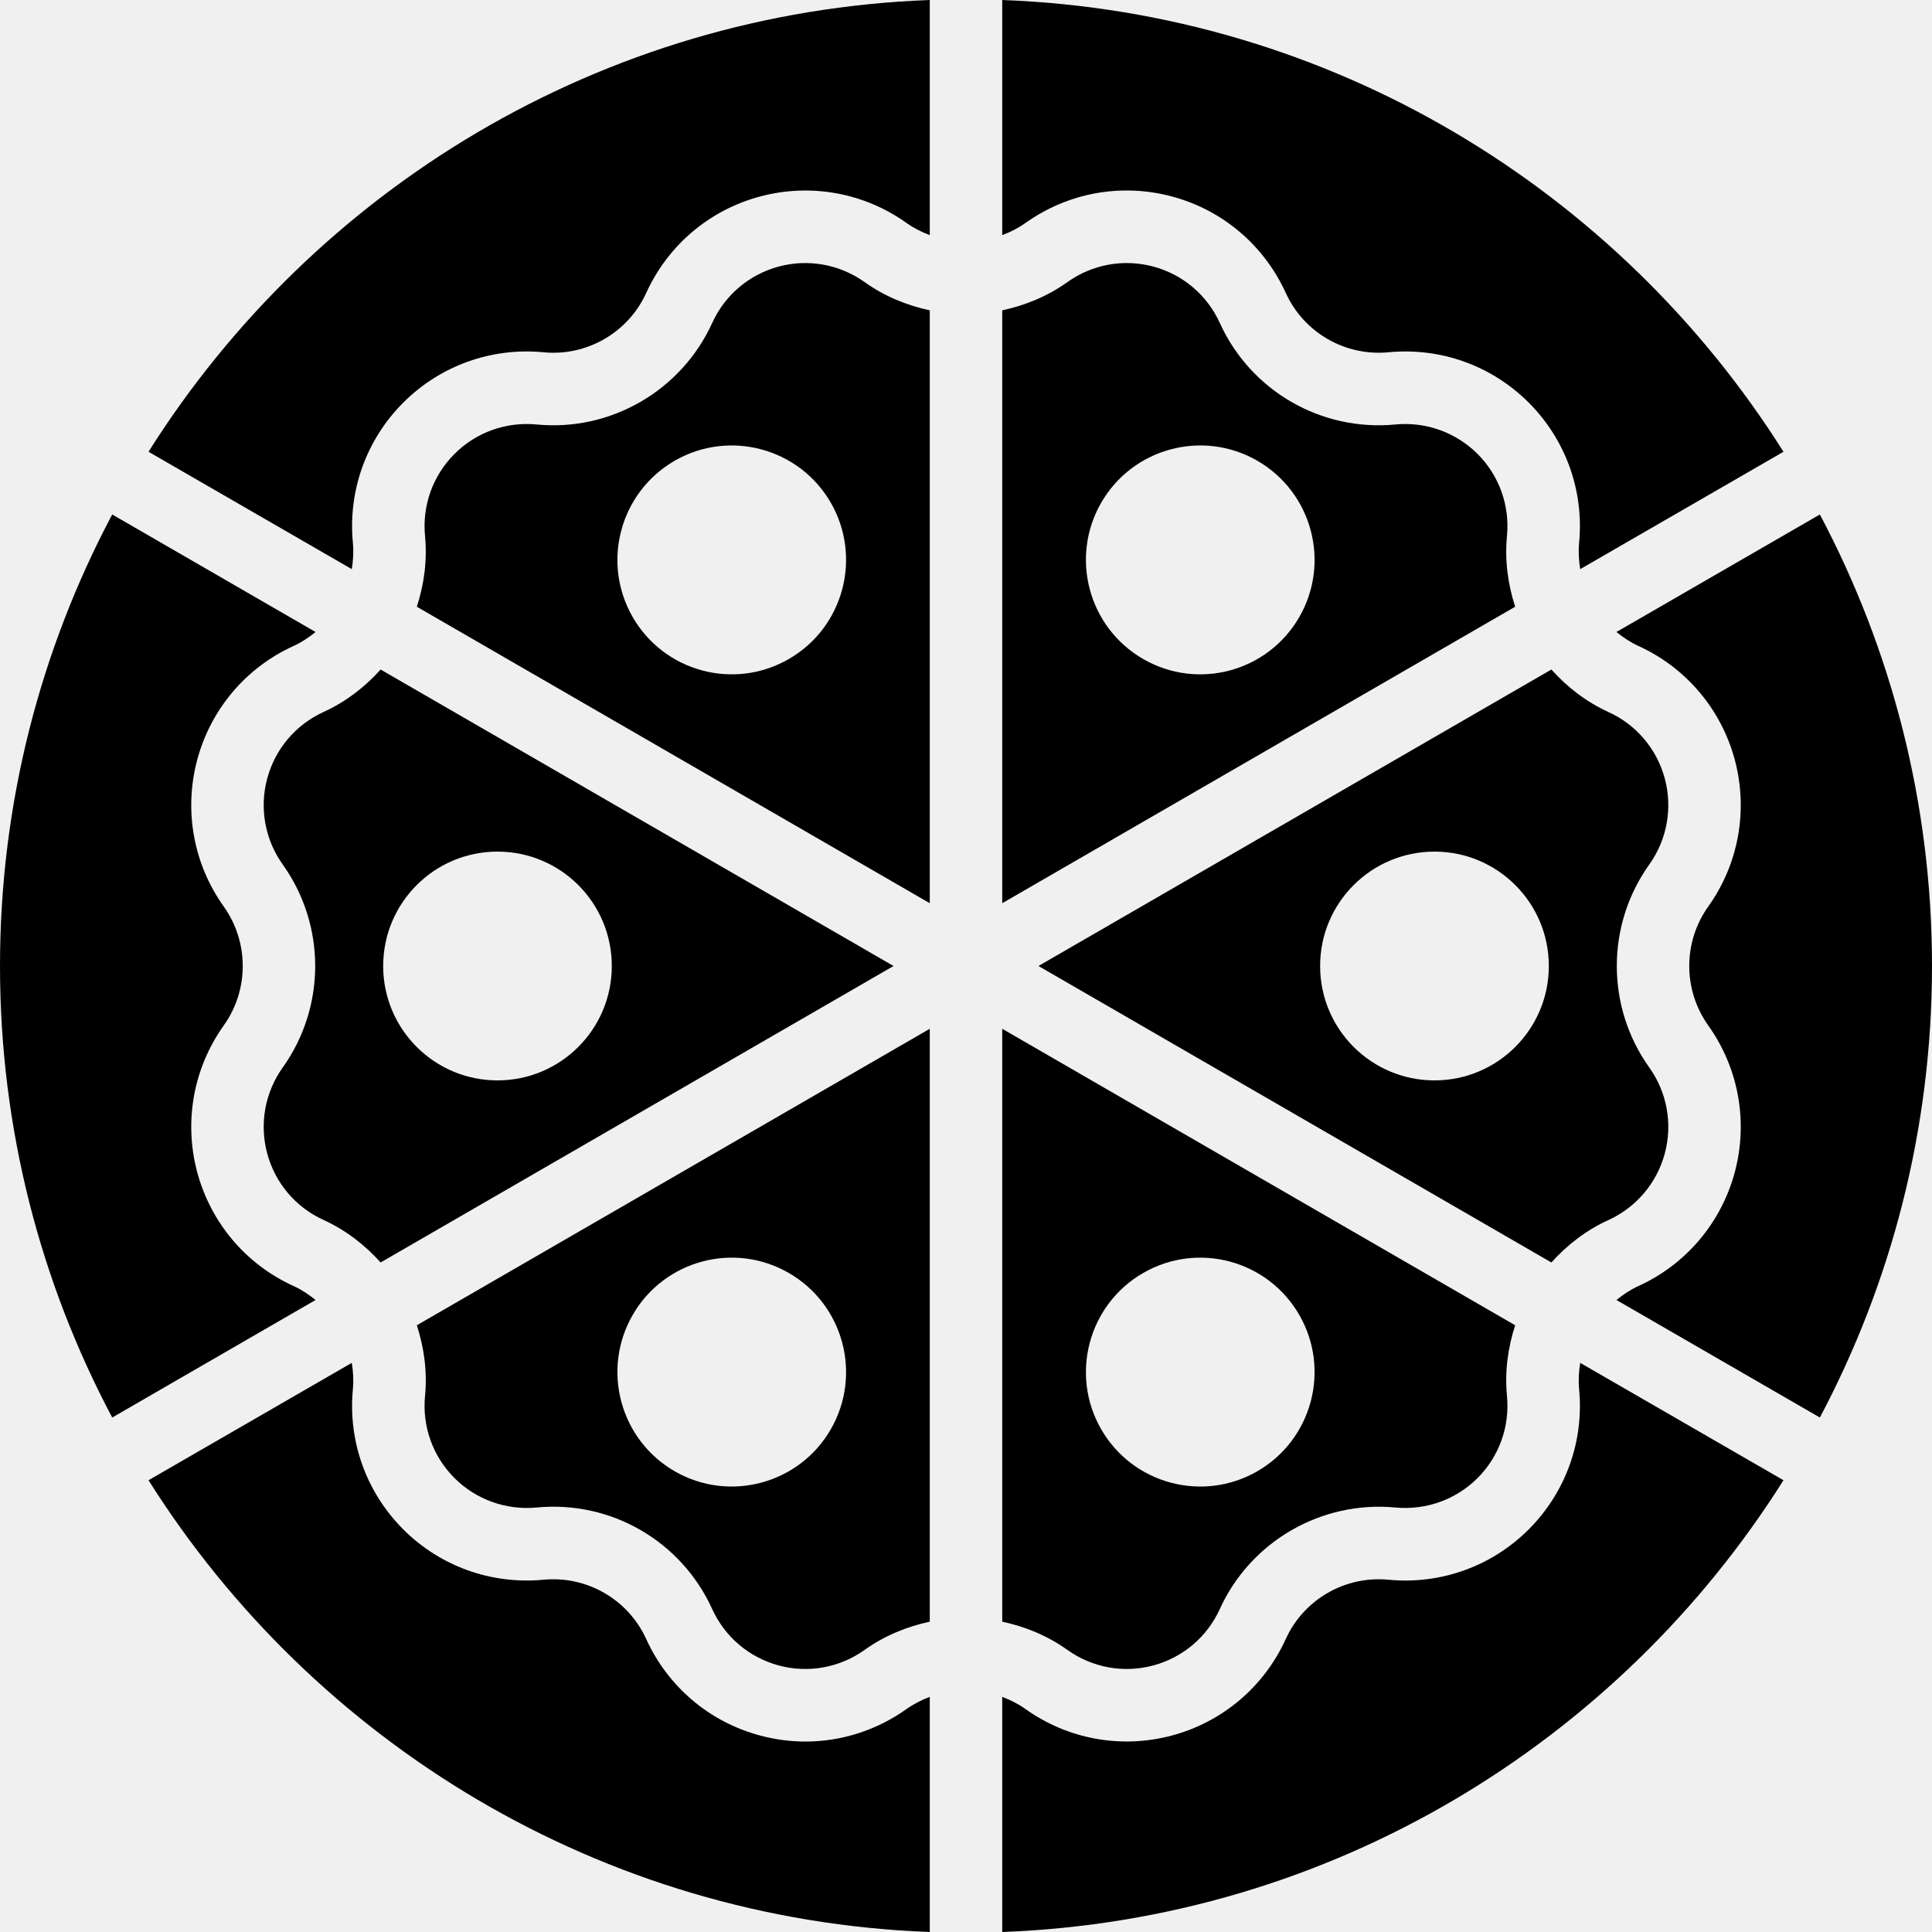
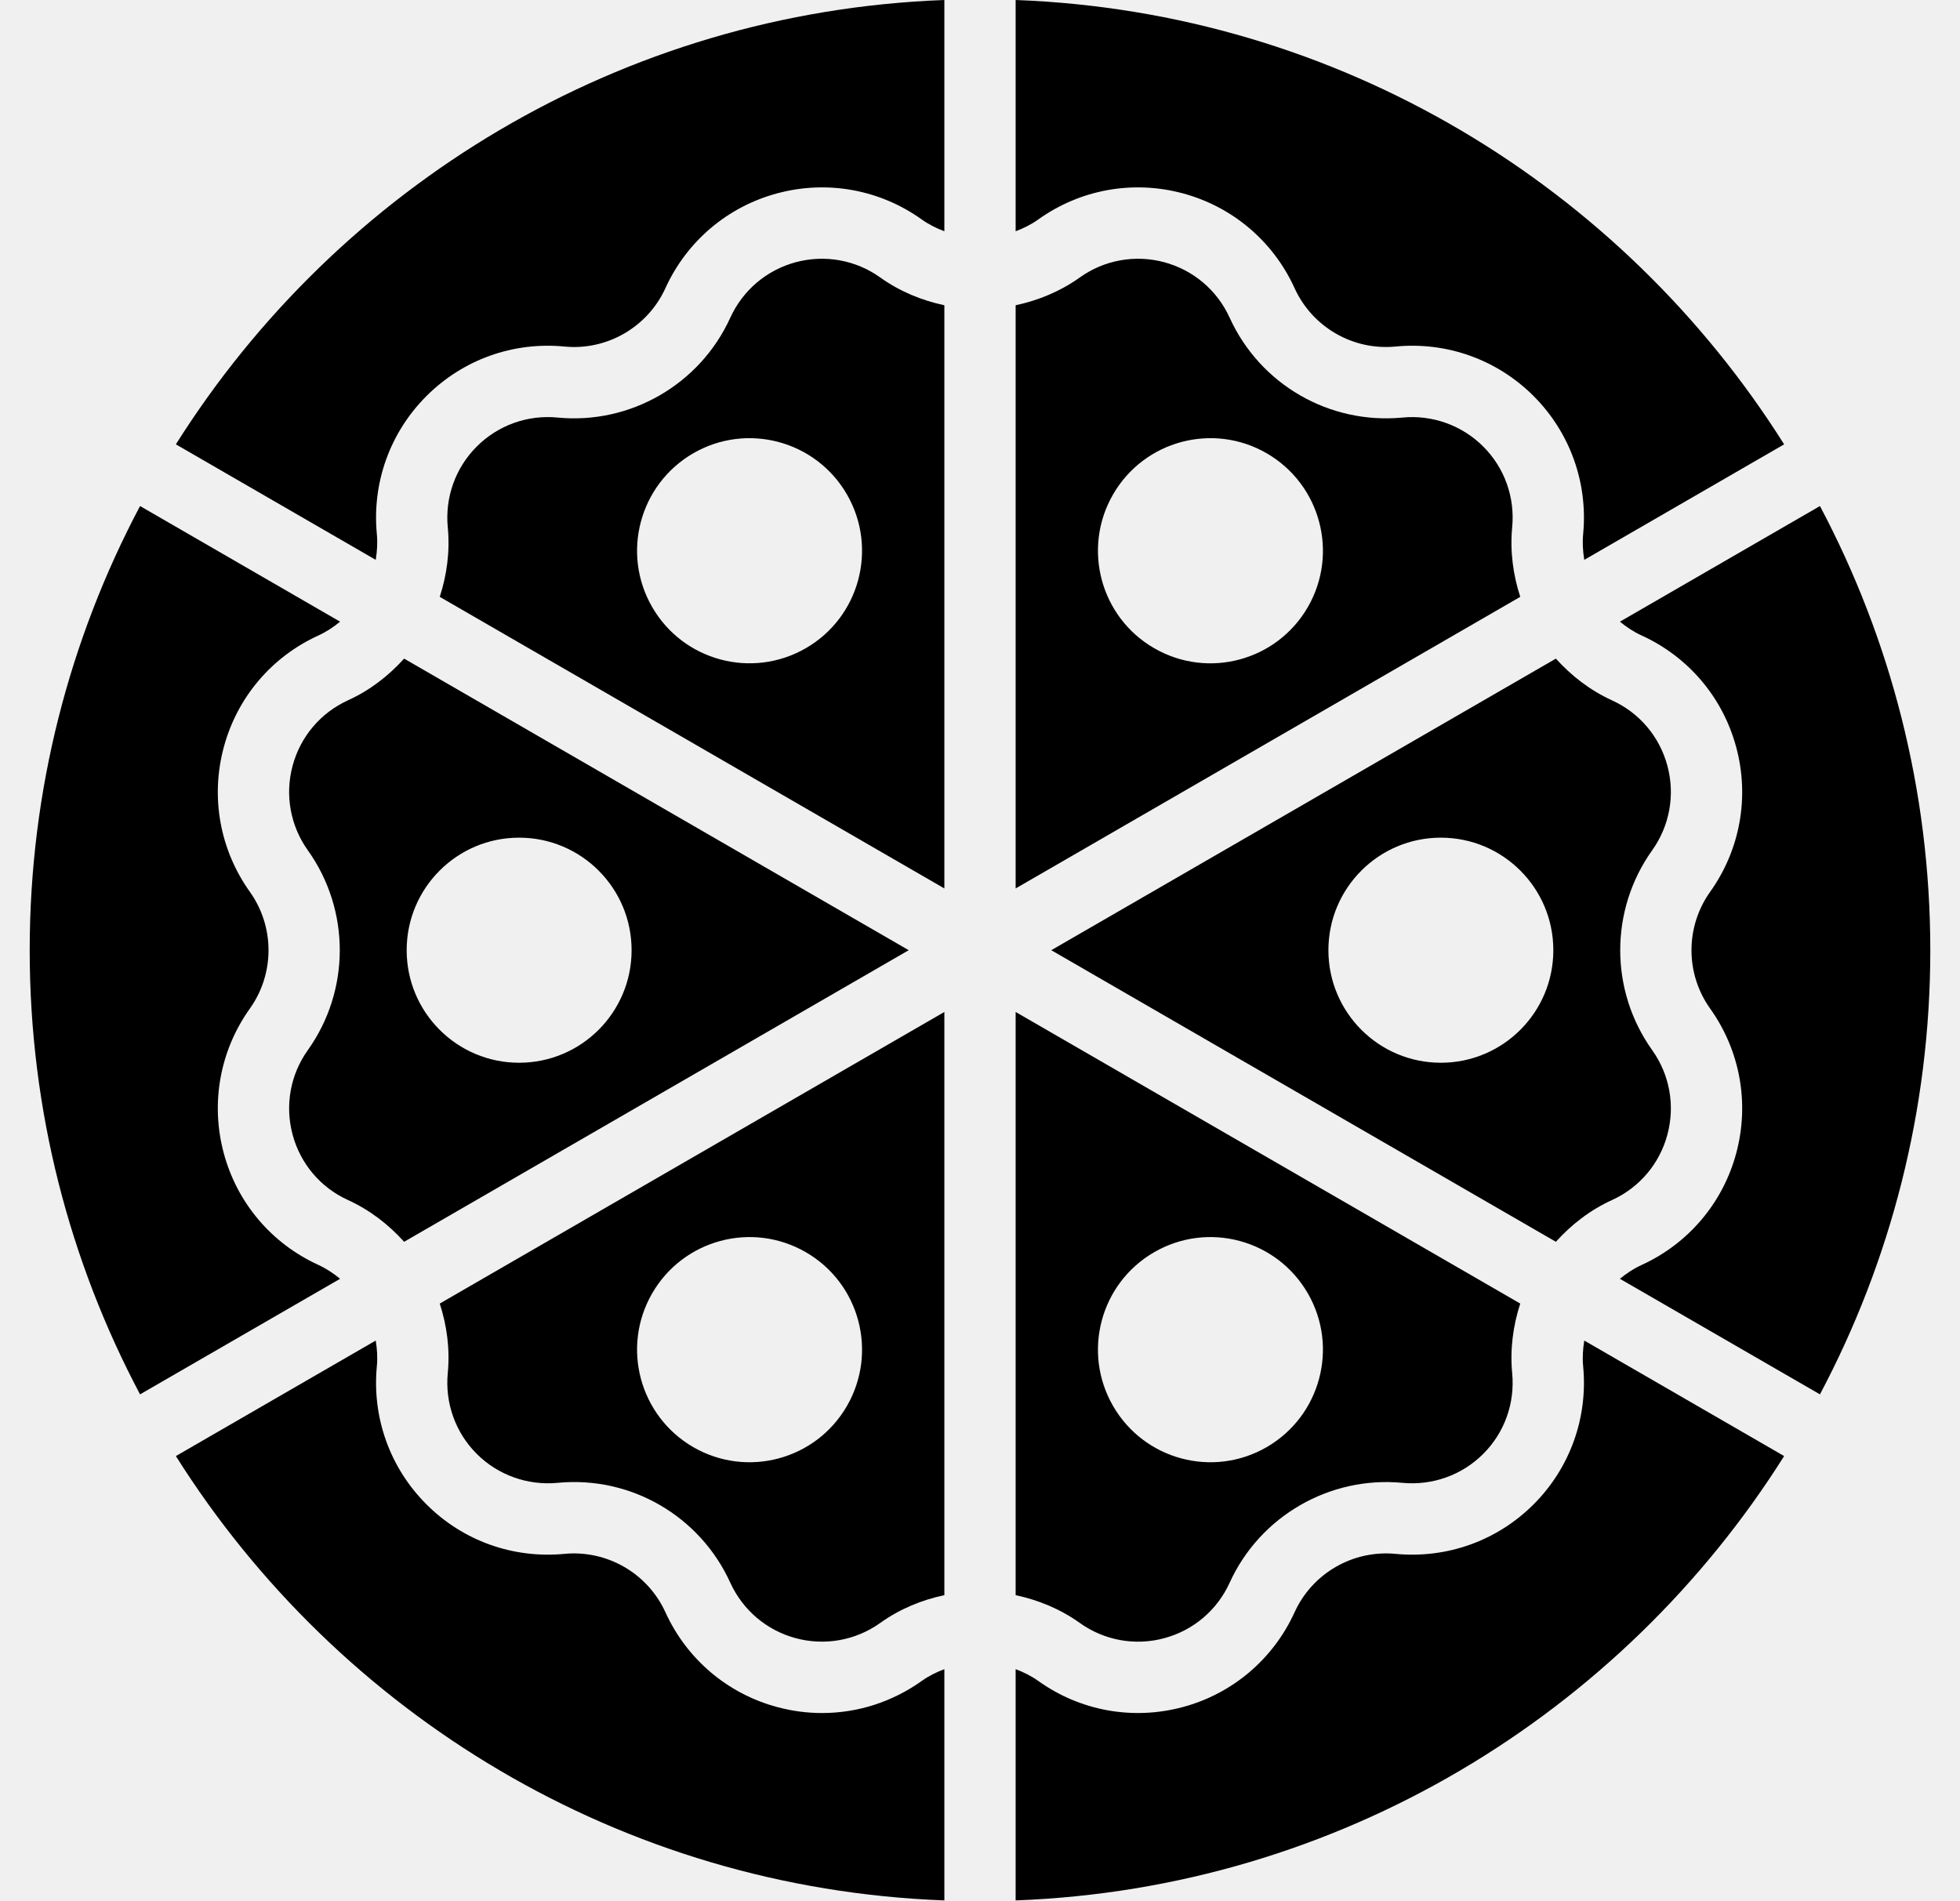
- <svg xmlns="http://www.w3.org/2000/svg" width="24" height="24" viewBox="0 0 24 24" fill="none">
-   <g clip-path="url(#clip0_177_12504)">
-     <path d="M19.616 17.254C19.679 17.902 19.451 18.537 18.991 18.998C18.531 19.458 17.897 19.686 17.248 19.624C16.71 19.572 16.196 19.868 15.972 20.361C15.702 20.954 15.187 21.39 14.559 21.559C13.93 21.727 13.267 21.607 12.737 21.229C12.647 21.165 12.55 21.117 12.45 21.079V24C16.535 23.848 20.103 21.644 22.155 18.388L19.63 16.93C19.613 17.035 19.606 17.144 19.616 17.254Z" fill="currentColor" />
-     <path d="M10.005 21.634C9.817 21.634 9.628 21.609 9.441 21.559C8.813 21.391 8.298 20.954 8.028 20.362C7.804 19.868 7.289 19.572 6.751 19.624C6.102 19.685 5.469 19.458 5.009 18.998C4.549 18.537 4.321 17.902 4.384 17.254C4.394 17.143 4.387 17.035 4.37 16.93L1.845 18.388C3.897 21.644 7.465 23.848 11.55 24V21.079C11.45 21.117 11.353 21.165 11.263 21.229C10.89 21.495 10.451 21.634 10.005 21.634Z" fill="currentColor" />
-     <path d="M9.674 3.311C9.306 3.41 9.005 3.665 8.847 4.012C8.464 4.855 7.581 5.363 6.665 5.273C6.286 5.237 5.914 5.37 5.646 5.639C5.376 5.909 5.243 6.281 5.28 6.66C5.309 6.963 5.268 7.26 5.178 7.537L11.55 11.22V3.855C11.265 3.794 10.988 3.681 10.74 3.504C10.43 3.283 10.041 3.213 9.674 3.311ZM9.8 8.186C9.121 8.579 8.252 8.346 7.86 7.666C7.468 6.986 7.701 6.117 8.38 5.724C9.059 5.332 9.928 5.565 10.32 6.244C10.712 6.924 10.479 7.794 9.8 8.186Z" fill="currentColor" />
-     <path d="M3.646 15.975C3.054 15.706 2.619 15.19 2.45 14.562C2.282 13.933 2.402 13.268 2.78 12.738C3.094 12.297 3.094 11.703 2.78 11.262C2.402 10.732 2.282 10.067 2.45 9.438C2.619 8.81 3.054 8.294 3.646 8.025C3.747 7.979 3.837 7.918 3.92 7.851L1.394 6.391C0.505 8.066 0 9.975 0 12C0 14.025 0.505 15.934 1.394 17.609L3.92 16.149C3.837 16.082 3.747 16.021 3.646 15.975Z" fill="currentColor" />
-     <path d="M14.559 2.441C15.187 2.609 15.702 3.046 15.972 3.638C16.196 4.132 16.71 4.428 17.249 4.376C17.896 4.314 18.531 4.542 18.991 5.002C19.451 5.463 19.679 6.098 19.616 6.746C19.606 6.856 19.613 6.965 19.63 7.07L22.155 5.612C20.103 2.356 16.535 0.152 12.45 0V2.921C12.55 2.883 12.647 2.835 12.737 2.771C13.267 2.393 13.93 2.272 14.559 2.441Z" fill="currentColor" />
-     <path d="M3.319 14.328C3.418 14.696 3.673 14.998 4.02 15.155C4.297 15.282 4.533 15.465 4.728 15.683L11.1 12L4.728 8.317C4.533 8.535 4.296 8.718 4.02 8.844C3.673 9.002 3.418 9.304 3.319 9.672C3.221 10.04 3.291 10.429 3.512 10.739C4.05 11.493 4.05 12.507 3.512 13.261C3.291 13.571 3.221 13.96 3.319 14.328ZM6.18 10.579C6.965 10.579 7.6 11.215 7.6 12C7.6 12.785 6.965 13.421 6.18 13.421C5.396 13.421 4.76 12.785 4.76 12C4.76 11.215 5.396 10.579 6.18 10.579Z" fill="currentColor" />
-     <path d="M1.845 5.612L4.37 7.07C4.387 6.965 4.394 6.856 4.384 6.746C4.321 6.098 4.549 5.463 5.009 5.002C5.469 4.542 6.103 4.314 6.751 4.376C7.288 4.429 7.804 4.132 8.028 3.638C8.298 3.046 8.813 2.609 9.441 2.441C10.07 2.273 10.733 2.393 11.263 2.771C11.353 2.835 11.45 2.883 11.55 2.921V0C7.465 0.152 3.897 2.356 1.845 5.612Z" fill="currentColor" />
-     <path d="M22.607 6.391L20.08 7.851C20.163 7.918 20.253 7.979 20.354 8.025C20.945 8.294 21.381 8.81 21.55 9.438C21.718 10.067 21.598 10.732 21.22 11.262C20.906 11.703 20.906 12.297 21.22 12.738C21.598 13.268 21.718 13.933 21.55 14.562C21.381 15.19 20.945 15.706 20.354 15.975C20.253 16.021 20.163 16.082 20.08 16.149L22.607 17.609C23.495 15.934 24 14.025 24 12C24 9.975 23.495 8.066 22.607 6.391Z" fill="currentColor" />
-     <path d="M5.28 17.34C5.243 17.719 5.376 18.091 5.646 18.361C5.914 18.63 6.289 18.762 6.665 18.727C7.589 18.637 8.464 19.145 8.847 19.988C9.005 20.335 9.306 20.59 9.674 20.689C10.041 20.788 10.43 20.717 10.74 20.496C10.988 20.319 11.265 20.206 11.55 20.145V12.78L5.178 16.463C5.268 16.74 5.309 17.037 5.28 17.34ZM7.86 16.334C8.252 15.654 9.121 15.421 9.8 15.814C10.479 16.206 10.712 17.076 10.32 17.756C9.928 18.435 9.059 18.668 8.38 18.276C7.701 17.883 7.468 17.014 7.86 16.334Z" fill="currentColor" />
-     <path d="M14.326 20.689C14.694 20.59 14.995 20.335 15.153 19.988C15.536 19.145 16.419 18.639 17.335 18.727C17.713 18.762 18.085 18.63 18.355 18.361C18.624 18.091 18.757 17.719 18.72 17.34C18.691 17.037 18.732 16.74 18.822 16.463L12.45 12.78V20.145C12.735 20.206 13.012 20.319 13.26 20.496C13.57 20.717 13.959 20.788 14.326 20.689ZM14.2 15.814C14.879 15.421 15.748 15.654 16.14 16.334C16.532 17.014 16.299 17.883 15.62 18.276C14.941 18.668 14.072 18.435 13.68 17.756C13.288 17.076 13.521 16.206 14.2 15.814Z" fill="currentColor" />
-     <path d="M20.681 9.672C20.582 9.304 20.327 9.002 19.98 8.845C19.703 8.718 19.467 8.535 19.272 8.317L12.9 12L19.272 15.683C19.467 15.466 19.703 15.282 19.98 15.156C20.327 14.998 20.582 14.696 20.681 14.328C20.779 13.96 20.709 13.571 20.488 13.261C19.95 12.507 19.95 11.493 20.488 10.739C20.709 10.429 20.779 10.04 20.681 9.672ZM17.82 13.421C17.035 13.421 16.399 12.785 16.399 12C16.399 11.215 17.035 10.579 17.82 10.579C18.604 10.579 19.24 11.215 19.24 12C19.24 12.785 18.604 13.421 17.82 13.421Z" fill="currentColor" />
-     <path d="M18.72 6.66C18.757 6.281 18.624 5.909 18.355 5.639C18.085 5.37 17.711 5.237 17.335 5.273C16.411 5.362 15.536 4.855 15.153 4.012C14.995 3.665 14.694 3.41 14.326 3.311C13.959 3.213 13.57 3.283 13.26 3.504C13.012 3.681 12.735 3.794 12.45 3.855V11.22L18.822 7.537C18.732 7.26 18.691 6.963 18.72 6.66ZM16.14 7.666C15.748 8.346 14.879 8.579 14.2 8.186C13.521 7.794 13.288 6.924 13.68 6.244C14.072 5.565 14.941 5.332 15.62 5.724C16.299 6.117 16.532 6.986 16.14 7.666Z" fill="currentColor" />
-   </g>
-   <defs>
-     <clipPath id="clip0_177_12504">
-       <rect width="24" height="24" fill="white" />
-     </clipPath>
-   </defs>
+ <svg xmlns="http://www.w3.org/2000/svg" width="33" height="32" viewBox="0 0 33 32" fill="none">
+   <path d="M26.655 23.005C26.738 23.869 26.435 24.716 25.822 25.33C25.208 25.944 24.363 26.247 23.498 26.165C22.78 26.096 22.095 26.491 21.796 27.149C21.436 27.939 20.749 28.521 19.912 28.745C19.073 28.97 18.189 28.81 17.483 28.306C17.363 28.22 17.233 28.156 17.1 28.106V32C22.547 31.798 27.304 28.859 30.039 24.518L26.674 22.573C26.651 22.714 26.641 22.858 26.655 23.005Z" fill="currentColor" />
+   <path d="M13.84 28.845C13.589 28.845 13.337 28.812 13.088 28.745C12.251 28.521 11.564 27.939 11.204 27.149C10.905 26.491 10.218 26.096 9.502 26.165C8.636 26.247 7.791 25.944 7.179 25.33C6.565 24.716 6.262 23.869 6.345 23.005C6.359 22.858 6.349 22.714 6.326 22.573L2.961 24.518C5.696 28.859 10.453 31.798 15.9 32V28.106C15.767 28.156 15.637 28.22 15.517 28.306C15.02 28.66 14.435 28.845 13.84 28.845Z" fill="currentColor" />
+   <path d="M13.399 4.415C12.909 4.546 12.507 4.887 12.296 5.349C11.785 6.474 10.609 7.15 9.387 7.031C8.881 6.982 8.386 7.16 8.027 7.519C7.668 7.878 7.491 8.374 7.539 8.88C7.578 9.284 7.524 9.68 7.404 10.05L15.9 14.96V5.14C15.519 5.059 15.15 4.908 14.82 4.672C14.407 4.377 13.889 4.284 13.399 4.415ZM13.567 10.915C12.661 11.438 11.503 11.128 10.98 10.221C10.457 9.315 10.768 8.156 11.673 7.632C12.579 7.109 13.737 7.42 14.26 8.326C14.783 9.233 14.473 10.392 13.567 10.915Z" fill="currentColor" />
+   <path d="M5.362 21.3C4.573 20.941 3.991 20.254 3.767 19.416C3.542 18.577 3.702 17.691 4.206 16.984C4.626 16.396 4.626 15.605 4.206 15.016C3.702 14.309 3.542 13.423 3.767 12.585C3.991 11.746 4.573 11.059 5.362 10.7C5.496 10.639 5.616 10.558 5.726 10.468L2.358 8.521C1.174 10.755 0.5 13.3 0.5 16C0.5 18.701 1.174 21.245 2.358 23.479L5.726 21.533C5.616 21.442 5.496 21.362 5.362 21.3Z" fill="currentColor" />
+   <path d="M19.912 3.255C20.749 3.479 21.436 4.061 21.796 4.851C22.095 5.509 22.78 5.905 23.498 5.835C24.361 5.752 25.209 6.056 25.822 6.67C26.435 7.284 26.738 8.131 26.655 8.995C26.641 9.142 26.651 9.286 26.674 9.427L30.039 7.482C27.304 3.141 22.547 0.202 17.1 0V3.894C17.233 3.844 17.363 3.78 17.483 3.694C18.189 3.19 19.073 3.03 19.912 3.255Z" fill="currentColor" />
+   <path d="M4.926 19.104C5.057 19.595 5.397 19.997 5.859 20.207C6.229 20.376 6.543 20.62 6.804 20.91L15.3 16L6.804 11.09C6.543 11.379 6.229 11.624 5.859 11.792C5.397 12.003 5.057 12.405 4.926 12.896C4.795 13.386 4.888 13.905 5.183 14.318C5.9 15.324 5.9 16.676 5.183 17.682C4.888 18.095 4.795 18.614 4.926 19.104ZM8.74 14.105C9.786 14.105 10.634 14.953 10.634 16C10.634 17.047 9.786 17.895 8.74 17.895C7.695 17.895 6.847 17.047 6.847 16C6.847 14.953 7.695 14.105 8.74 14.105Z" fill="currentColor" />
+   <path d="M2.961 7.482L6.326 9.427C6.349 9.286 6.359 9.142 6.345 8.995C6.262 8.131 6.565 7.284 7.179 6.67C7.792 6.056 8.637 5.752 9.502 5.835C10.217 5.906 10.905 5.509 11.204 4.851C11.564 4.061 12.251 3.479 13.088 3.255C13.926 3.03 14.811 3.19 15.517 3.694C15.637 3.78 15.767 3.844 15.9 3.894V0C10.453 0.202 5.696 3.141 2.961 7.482Z" fill="currentColor" />
+   <path d="M30.642 8.521L27.274 10.468C27.384 10.558 27.504 10.639 27.638 10.7C28.427 11.059 29.009 11.746 29.233 12.585C29.458 13.423 29.298 14.309 28.794 15.016C28.374 15.605 28.374 16.396 28.794 16.984C29.298 17.691 29.458 18.577 29.233 19.416C29.009 20.254 28.427 20.941 27.638 21.301C27.504 21.362 27.384 21.443 27.274 21.533L30.642 23.479C31.826 21.245 32.5 18.701 32.5 16C32.5 13.3 31.826 10.755 30.642 8.521Z" fill="currentColor" />
+   <path d="M7.539 23.12C7.491 23.626 7.668 24.122 8.027 24.481C8.386 24.84 8.885 25.016 9.386 24.969C10.619 24.849 11.785 25.527 12.296 26.651C12.507 27.113 12.909 27.454 13.399 27.585C13.888 27.716 14.407 27.623 14.82 27.328C15.15 27.092 15.519 26.941 15.9 26.86V17.04L7.404 21.95C7.524 22.32 7.578 22.716 7.539 23.12ZM10.98 21.779C11.503 20.872 12.661 20.561 13.567 21.085C14.473 21.608 14.783 22.767 14.26 23.674C13.737 24.581 12.579 24.891 11.673 24.368C10.768 23.844 10.457 22.685 10.98 21.779Z" fill="currentColor" />
+   <path d="M19.601 27.585C20.091 27.454 20.493 27.113 20.703 26.651C21.215 25.526 22.391 24.852 23.613 24.969C24.118 25.016 24.614 24.84 24.973 24.481C25.332 24.122 25.509 23.626 25.46 23.12C25.422 22.716 25.476 22.32 25.596 21.95L17.1 17.04V26.86C17.48 26.941 17.85 27.092 18.18 27.328C18.593 27.623 19.112 27.717 19.601 27.585ZM19.433 21.085C20.339 20.561 21.497 20.872 22.02 21.779C22.543 22.685 22.232 23.844 21.326 24.368C20.421 24.891 19.263 24.581 18.74 23.674C18.217 22.767 18.527 21.608 19.433 21.085Z" fill="currentColor" />
+   <path d="M28.074 12.896C27.943 12.405 27.603 12.003 27.141 11.793C26.771 11.624 26.456 11.379 26.196 11.09L17.7 16L26.196 20.91C26.456 20.621 26.771 20.376 27.141 20.207C27.603 19.997 27.943 19.595 28.074 19.104C28.205 18.614 28.112 18.095 27.817 17.682C27.1 16.676 27.1 15.324 27.817 14.318C28.112 13.905 28.205 13.386 28.074 12.896ZM24.259 17.895C23.214 17.895 22.366 17.047 22.366 16C22.366 14.953 23.214 14.105 24.259 14.105C25.305 14.105 26.153 14.953 26.153 16C26.153 17.047 25.305 17.895 24.259 17.895Z" fill="currentColor" />
+   <path d="M25.46 8.88C25.509 8.374 25.332 7.878 24.973 7.519C24.614 7.16 24.114 6.983 23.614 7.031C22.381 7.149 21.215 6.474 20.703 5.349C20.493 4.887 20.091 4.547 19.601 4.415C19.112 4.284 18.593 4.377 18.18 4.672C17.85 4.908 17.48 5.059 17.1 5.14V14.96L25.596 10.05C25.476 9.68 25.422 9.285 25.46 8.88ZM22.02 10.222C21.497 11.128 20.339 11.439 19.433 10.915C18.527 10.392 18.217 9.233 18.74 8.326C19.263 7.42 20.421 7.109 21.326 7.632C22.232 8.156 22.543 9.315 22.02 10.222Z" fill="currentColor" />
</svg>
